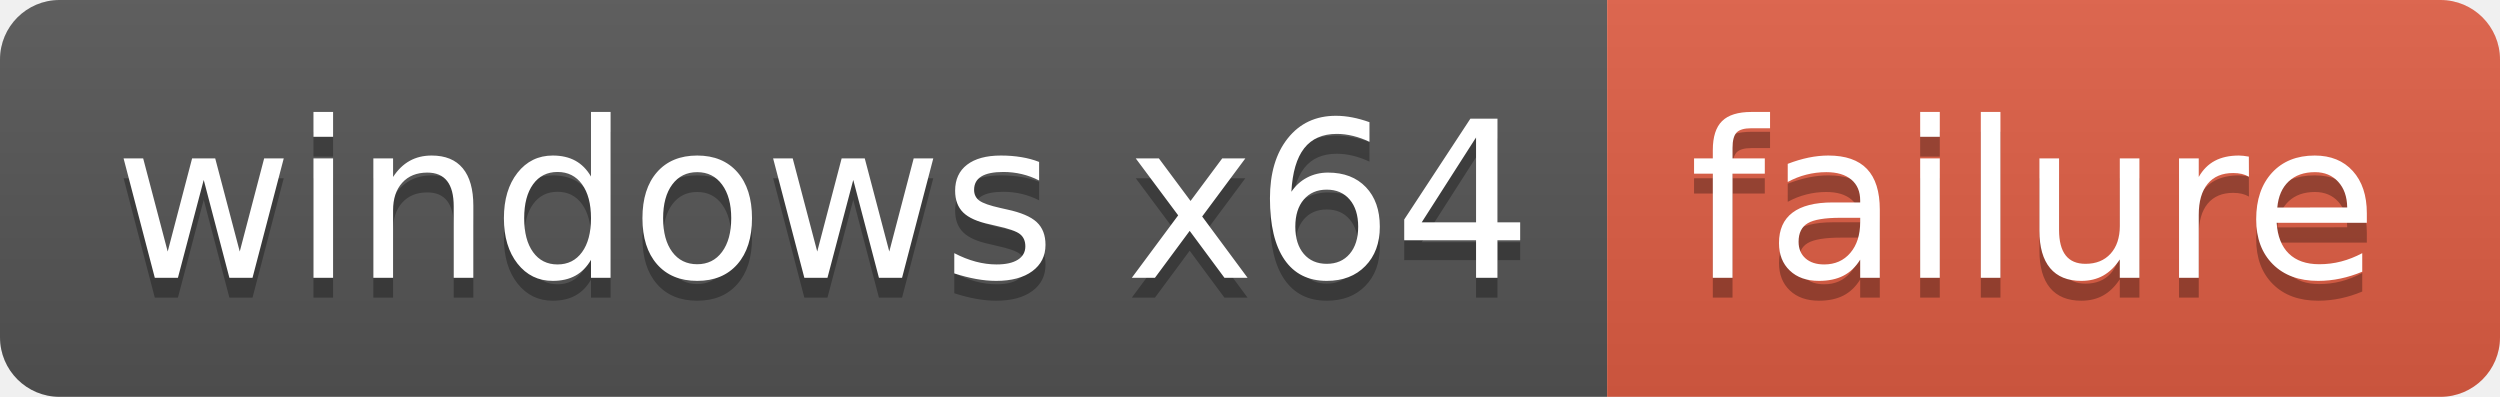
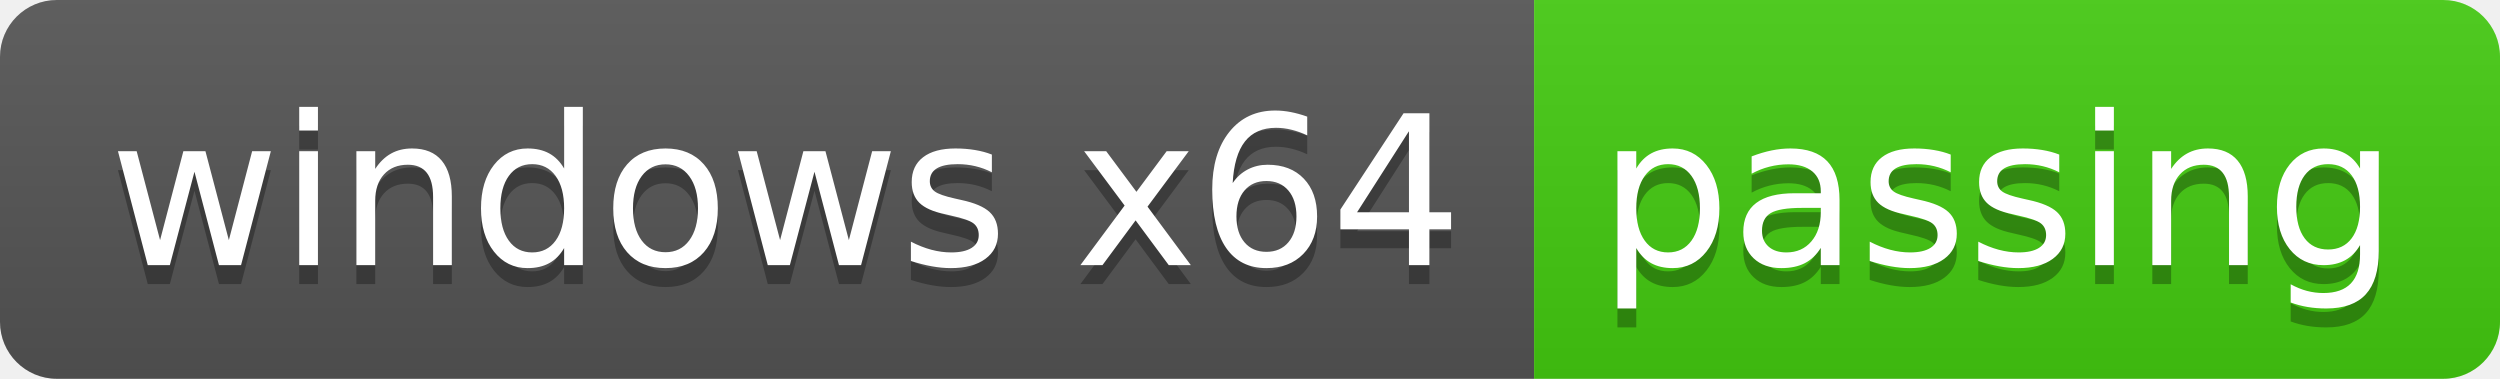
- <svg xmlns="http://www.w3.org/2000/svg" width="126" height="20">
+ <svg xmlns="http://www.w3.org/2000/svg" width="132" height="20">
  <linearGradient id="b" x2="0" y2="100%">
    <stop offset="0" stop-color="#bbb" stop-opacity=".1" />
    <stop offset="1" stop-opacity=".1" />
  </linearGradient>
  <clipPath id="a">
-     <rect width="126" height="20" rx="3" fill="#fff" />
+     <rect width="132" height="20" rx="3" fill="#fff" />
  </clipPath>
  <g clip-path="url(#a)">
    <path fill="#555" d="M0 0h81v20H0z" />
-     <path fill="#e05d44" d="M81 0h45v20H81z" />
-     <path fill="url(#b)" d="M0 0h126v20H0z" />
+     <path fill="#4c1" d="M81 0h51v20H81z" />
+     <path fill="url(#b)" d="M0 0h132v20H0z" />
  </g>
  <g fill="#fff" text-anchor="middle" font-family="DejaVu Sans,Verdana,Geneva,sans-serif" font-size="110">
    <text x="415" y="150" fill="#010101" fill-opacity=".3" transform="scale(.1)" textLength="710">windows x64</text>
    <text x="415" y="140" transform="scale(.1)" textLength="710">windows x64</text>
-     <text x="1025" y="150" fill="#010101" fill-opacity=".3" transform="scale(.1)" textLength="350">failure</text>
-     <text x="1025" y="140" transform="scale(.1)" textLength="350">failure</text>
+     <text x="1055" y="150" fill="#010101" fill-opacity=".3" transform="scale(.1)" textLength="410">passing</text>
+     <text x="1055" y="140" transform="scale(.1)" textLength="410">passing</text>
  </g>
</svg>
